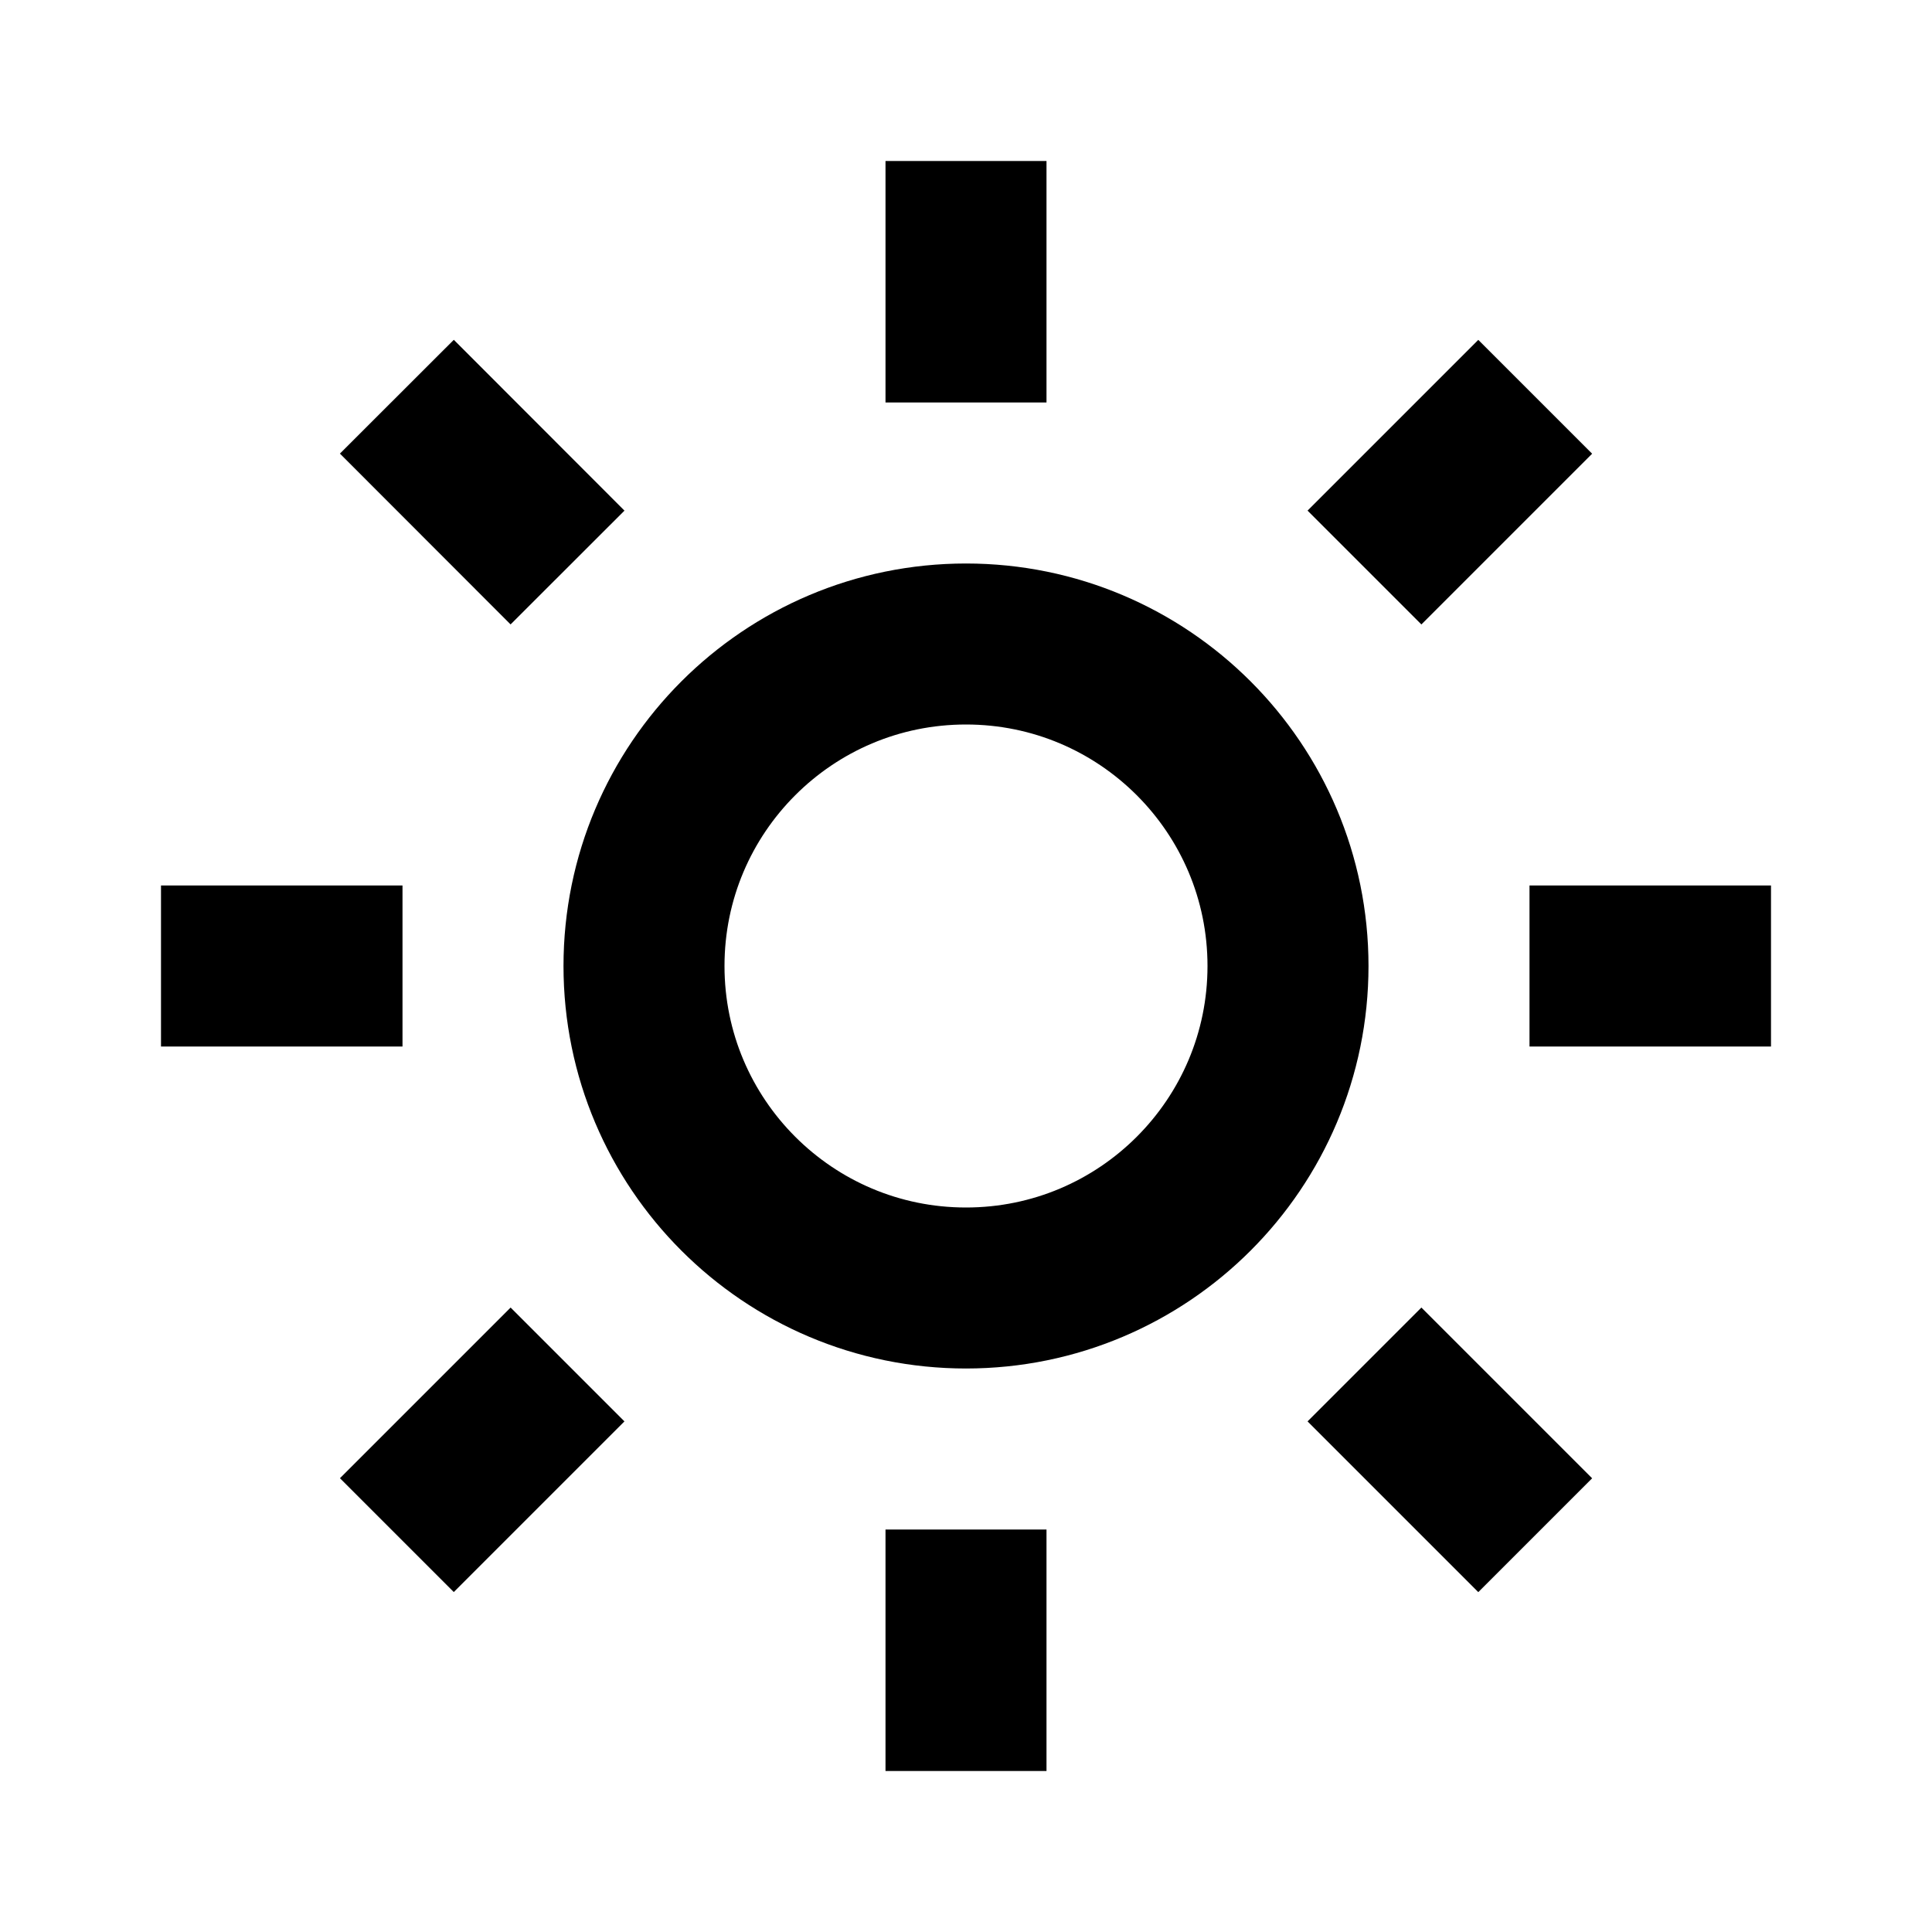
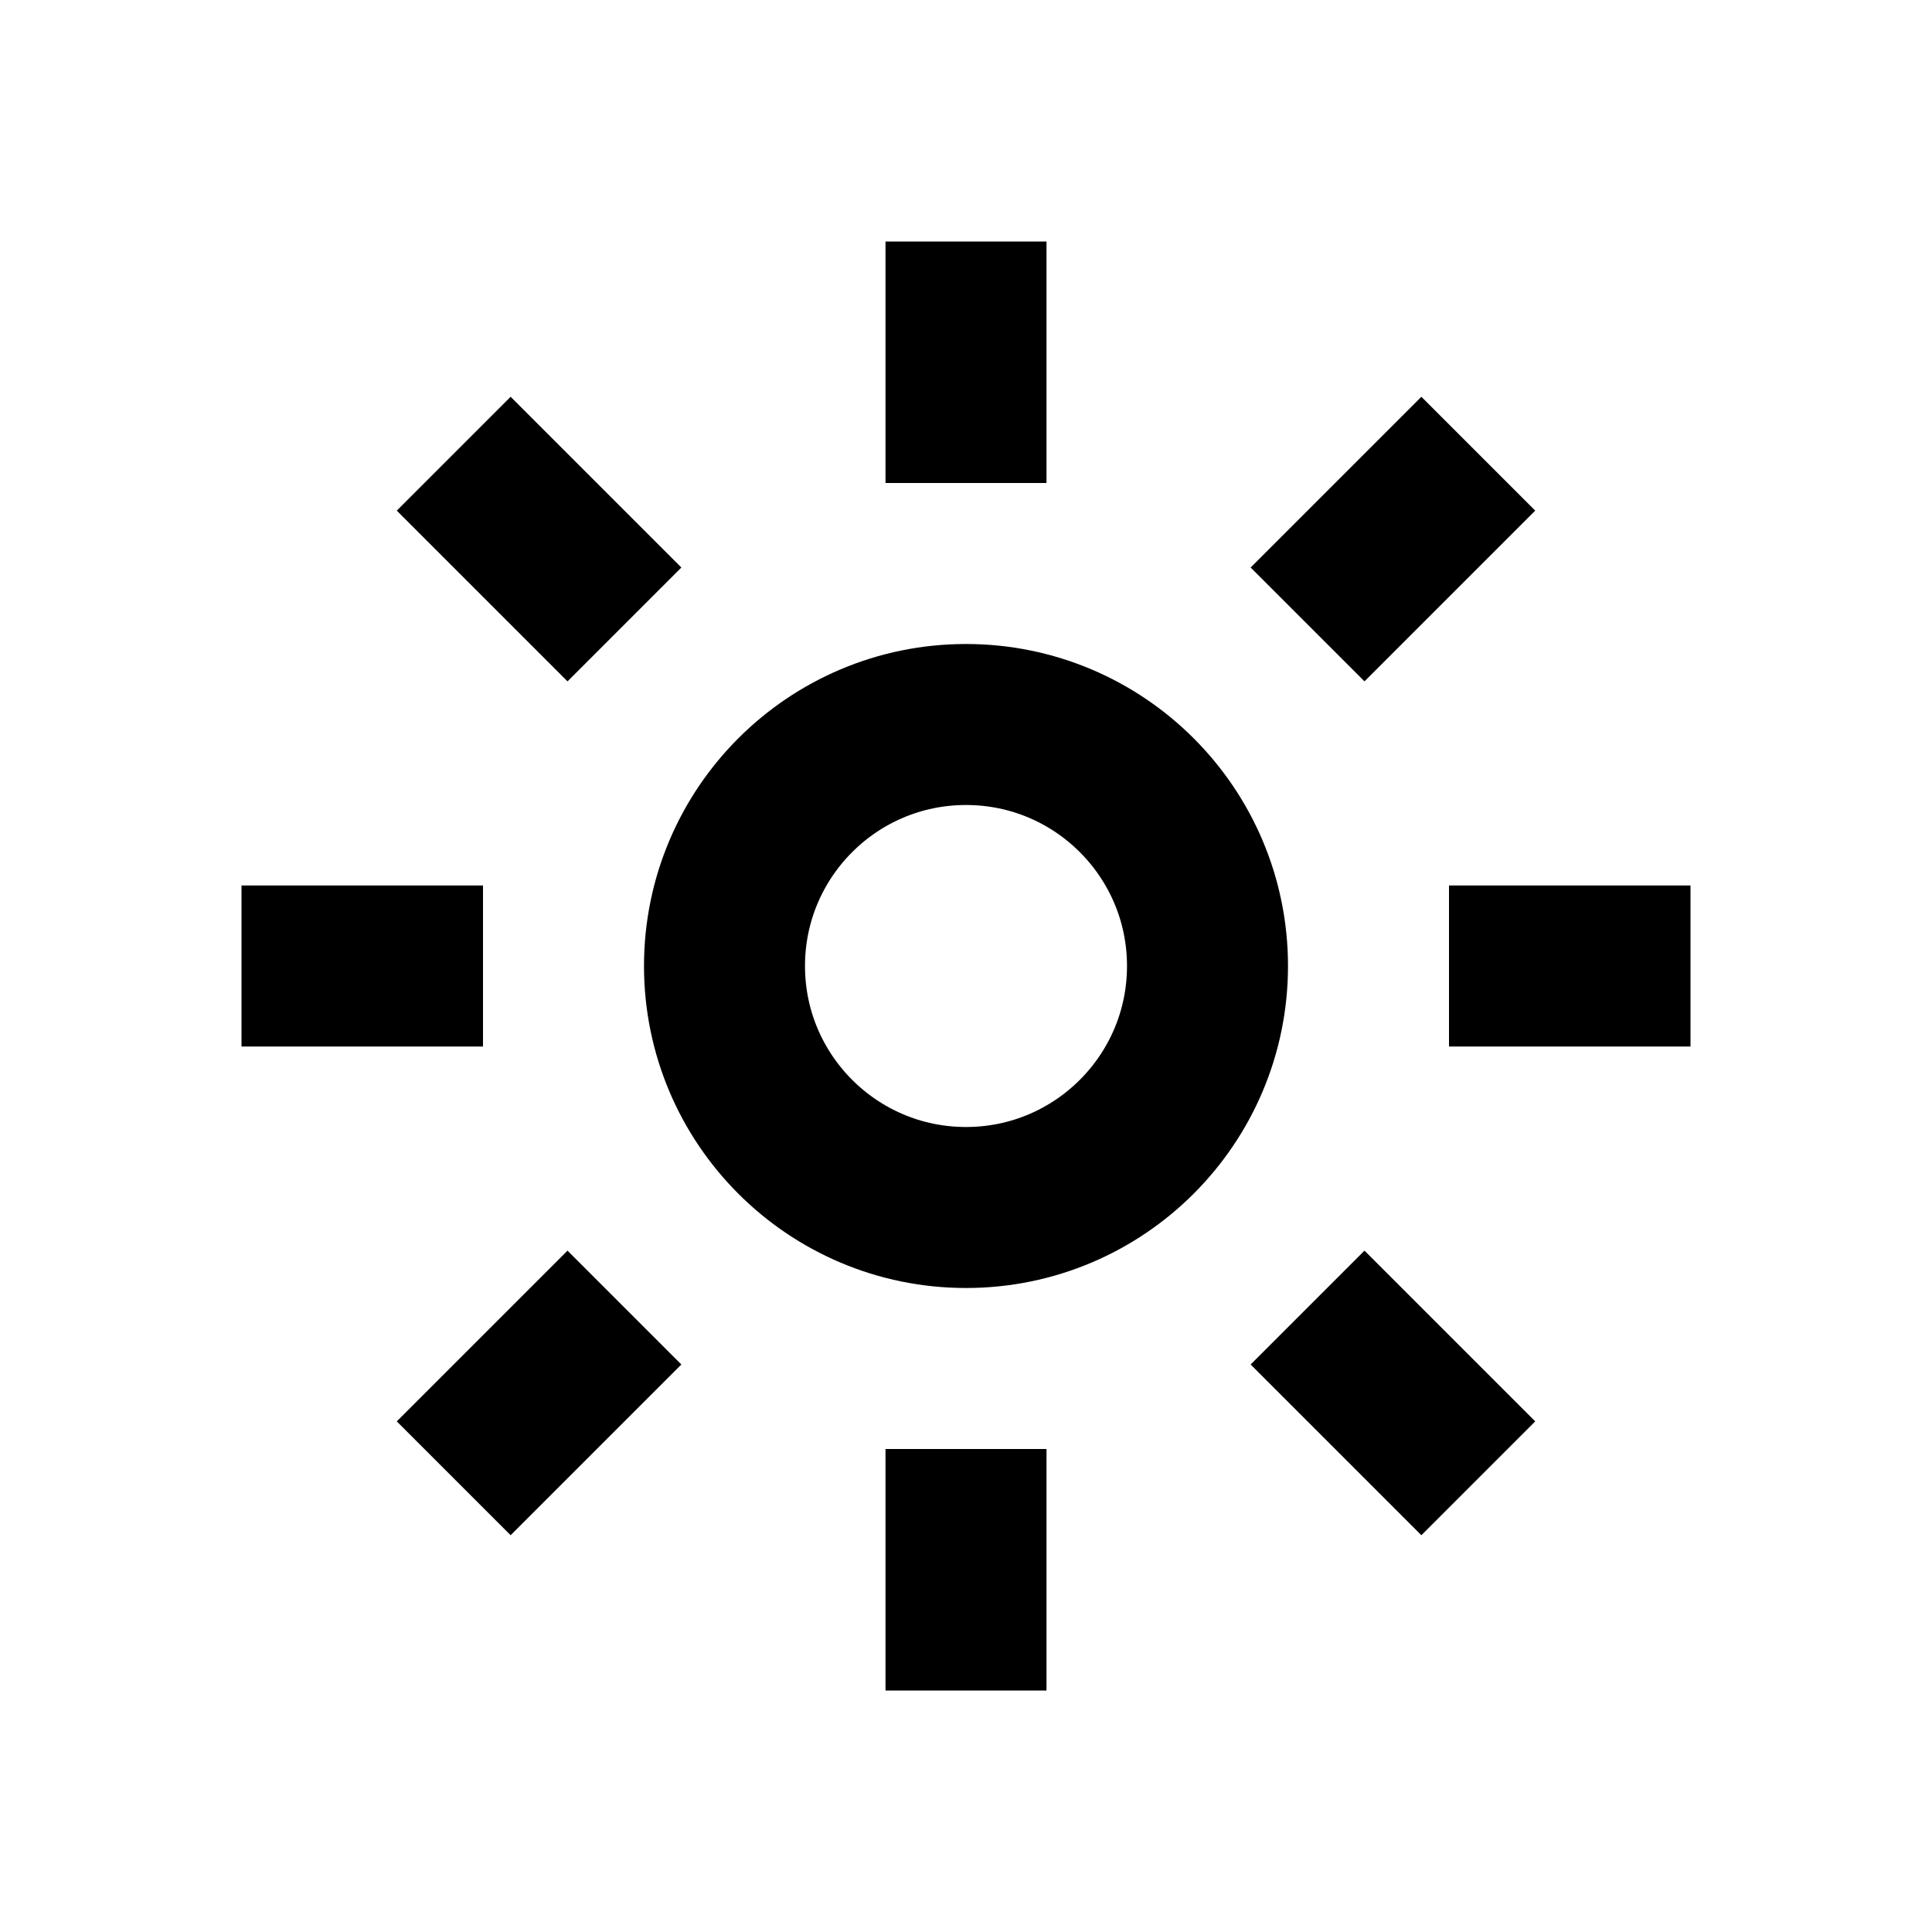
<svg xmlns="http://www.w3.org/2000/svg" width="24" height="24" fill="none" stroke="currentColor" stroke-width="2">
-   <circle cx="12" cy="12" r="4" />
-   <path d="M12 2v3m0 14v3M2 12h3m14 0h3m-2.929-7.071L16.95 7.05m-9.9 9.9l-2.12 2.12m0-14.142L7.05 7.05m9.9 9.9l2.121 2.121" />
+   <circle cx="12" cy="12" r="3" />
+   <path d="M12 3v3m0 12v3m-9-9h3m12 0h3m-2.636-6.364l-2.121 2.121m-8.486 8.486l-2.121 2.121m0-12.728l2.121 2.121m8.486 8.486l2.121 2.121" />
</svg>
